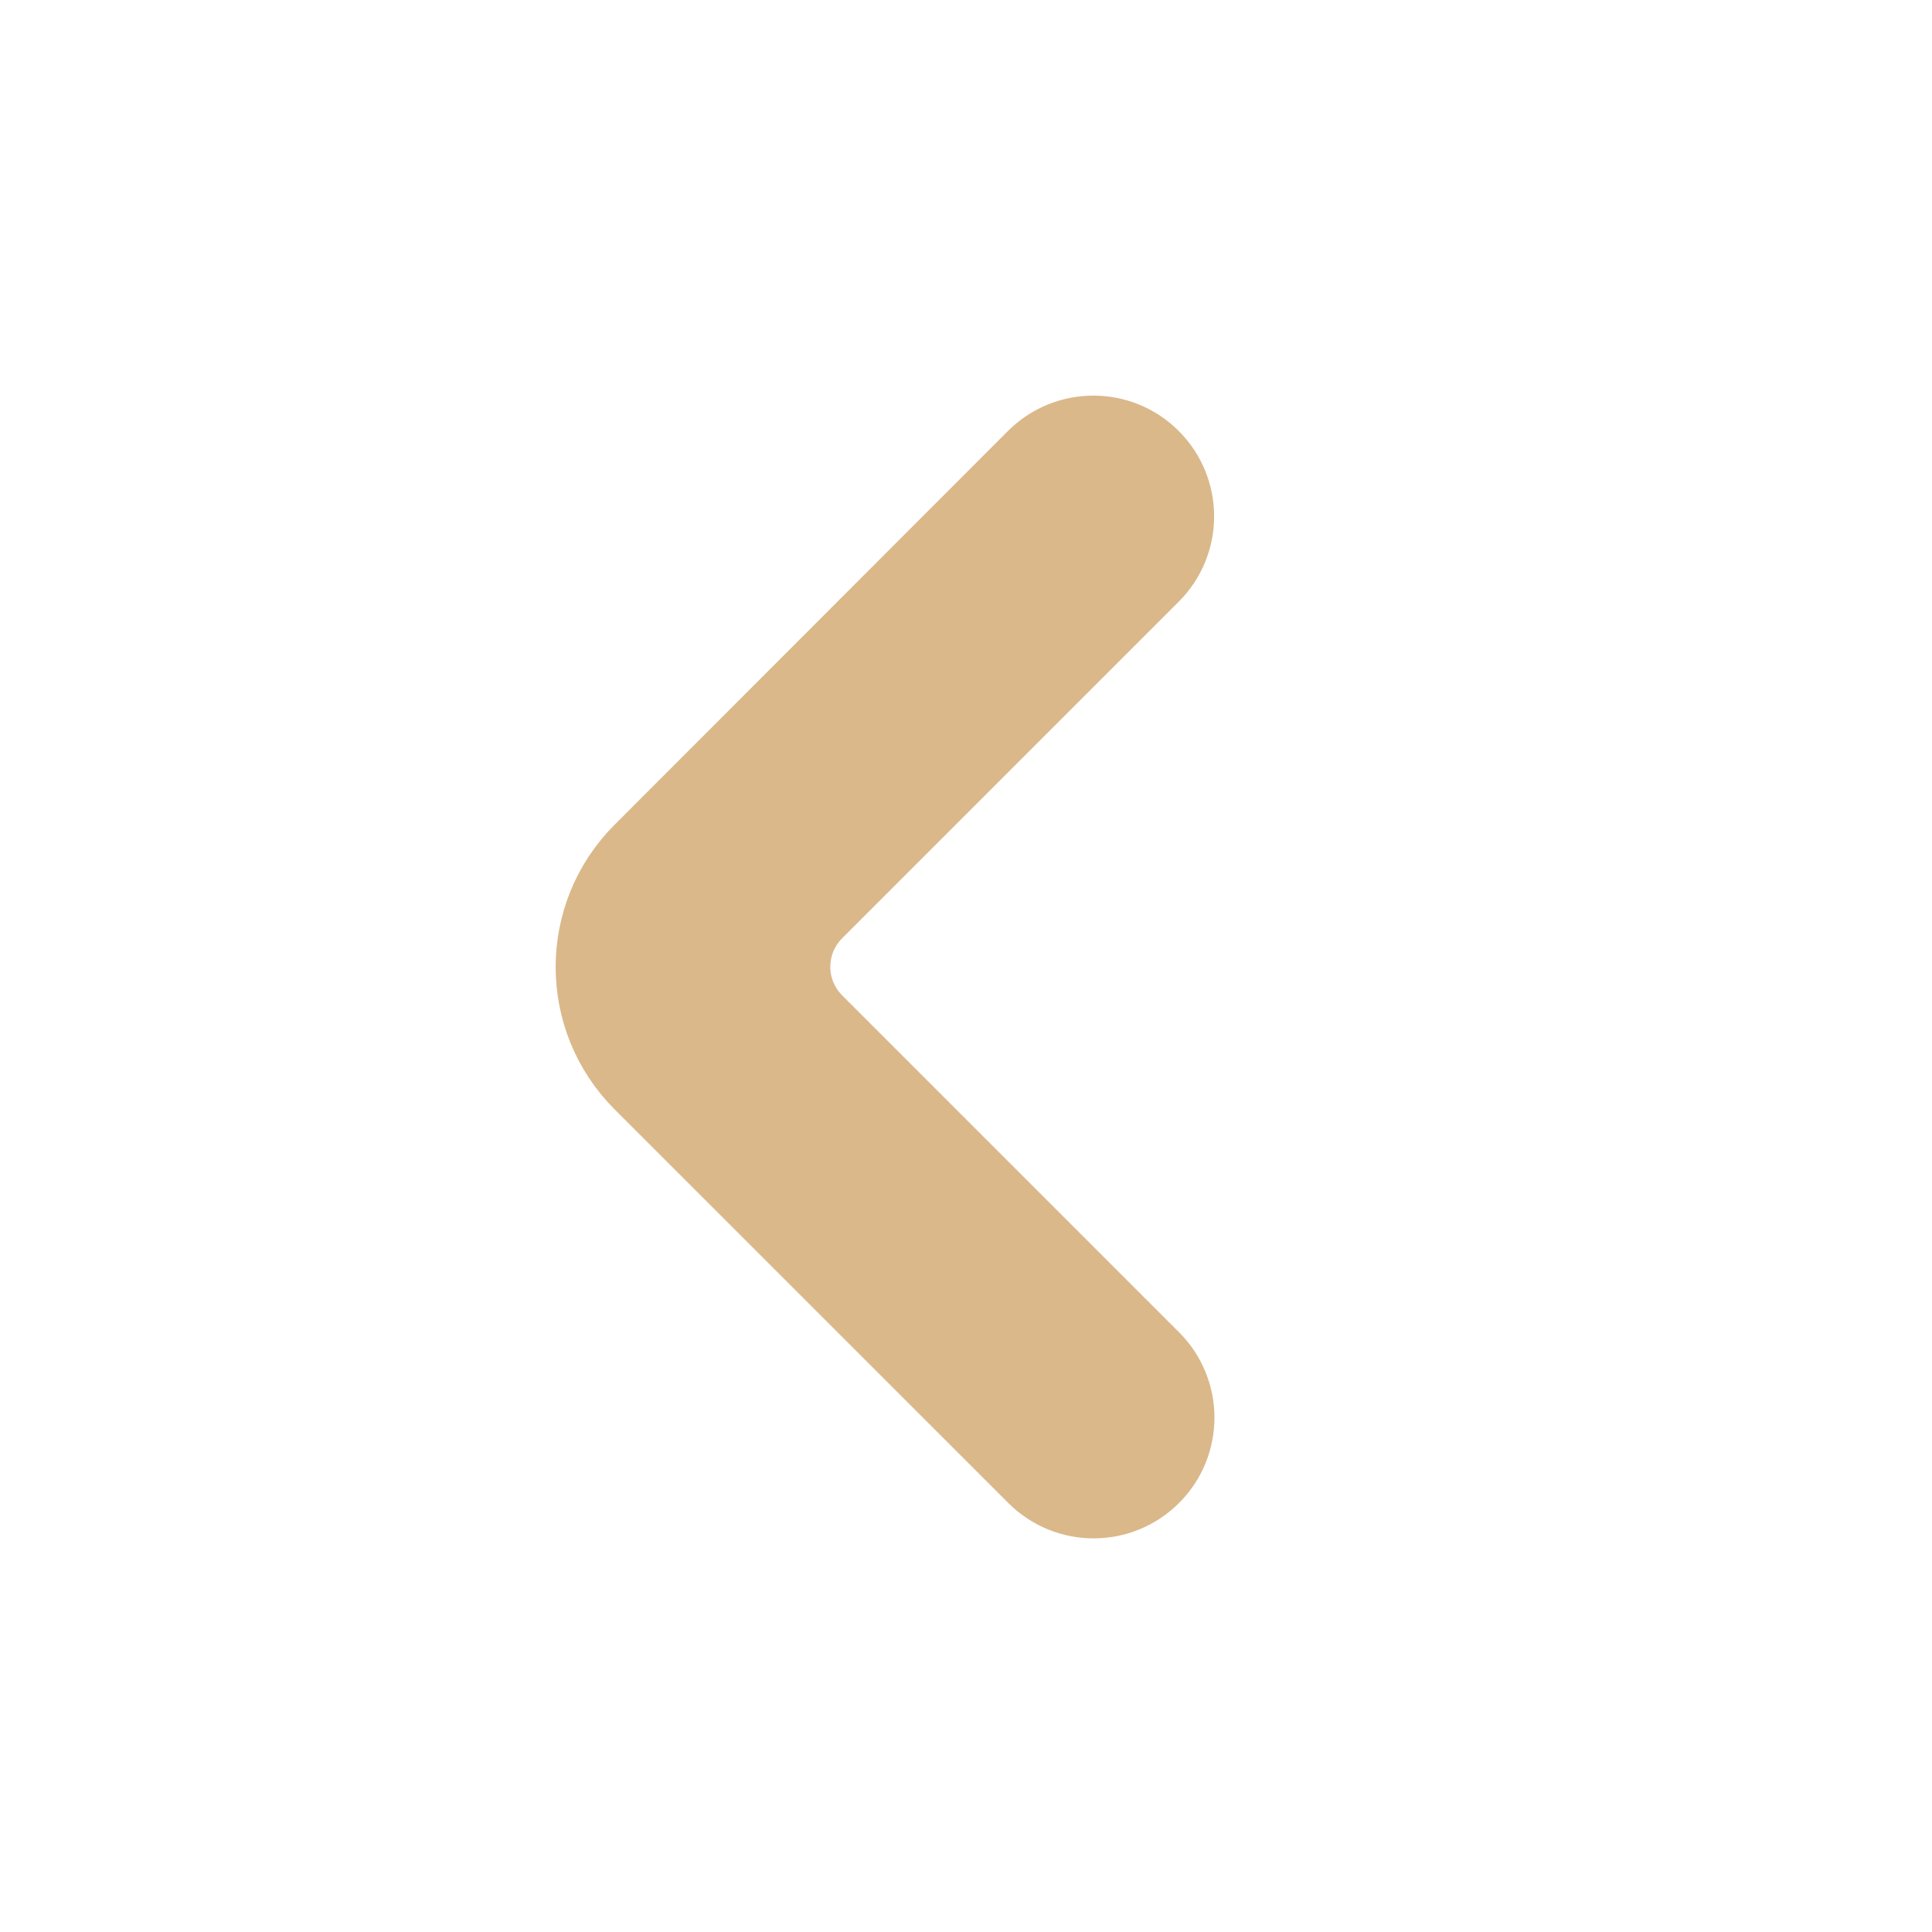
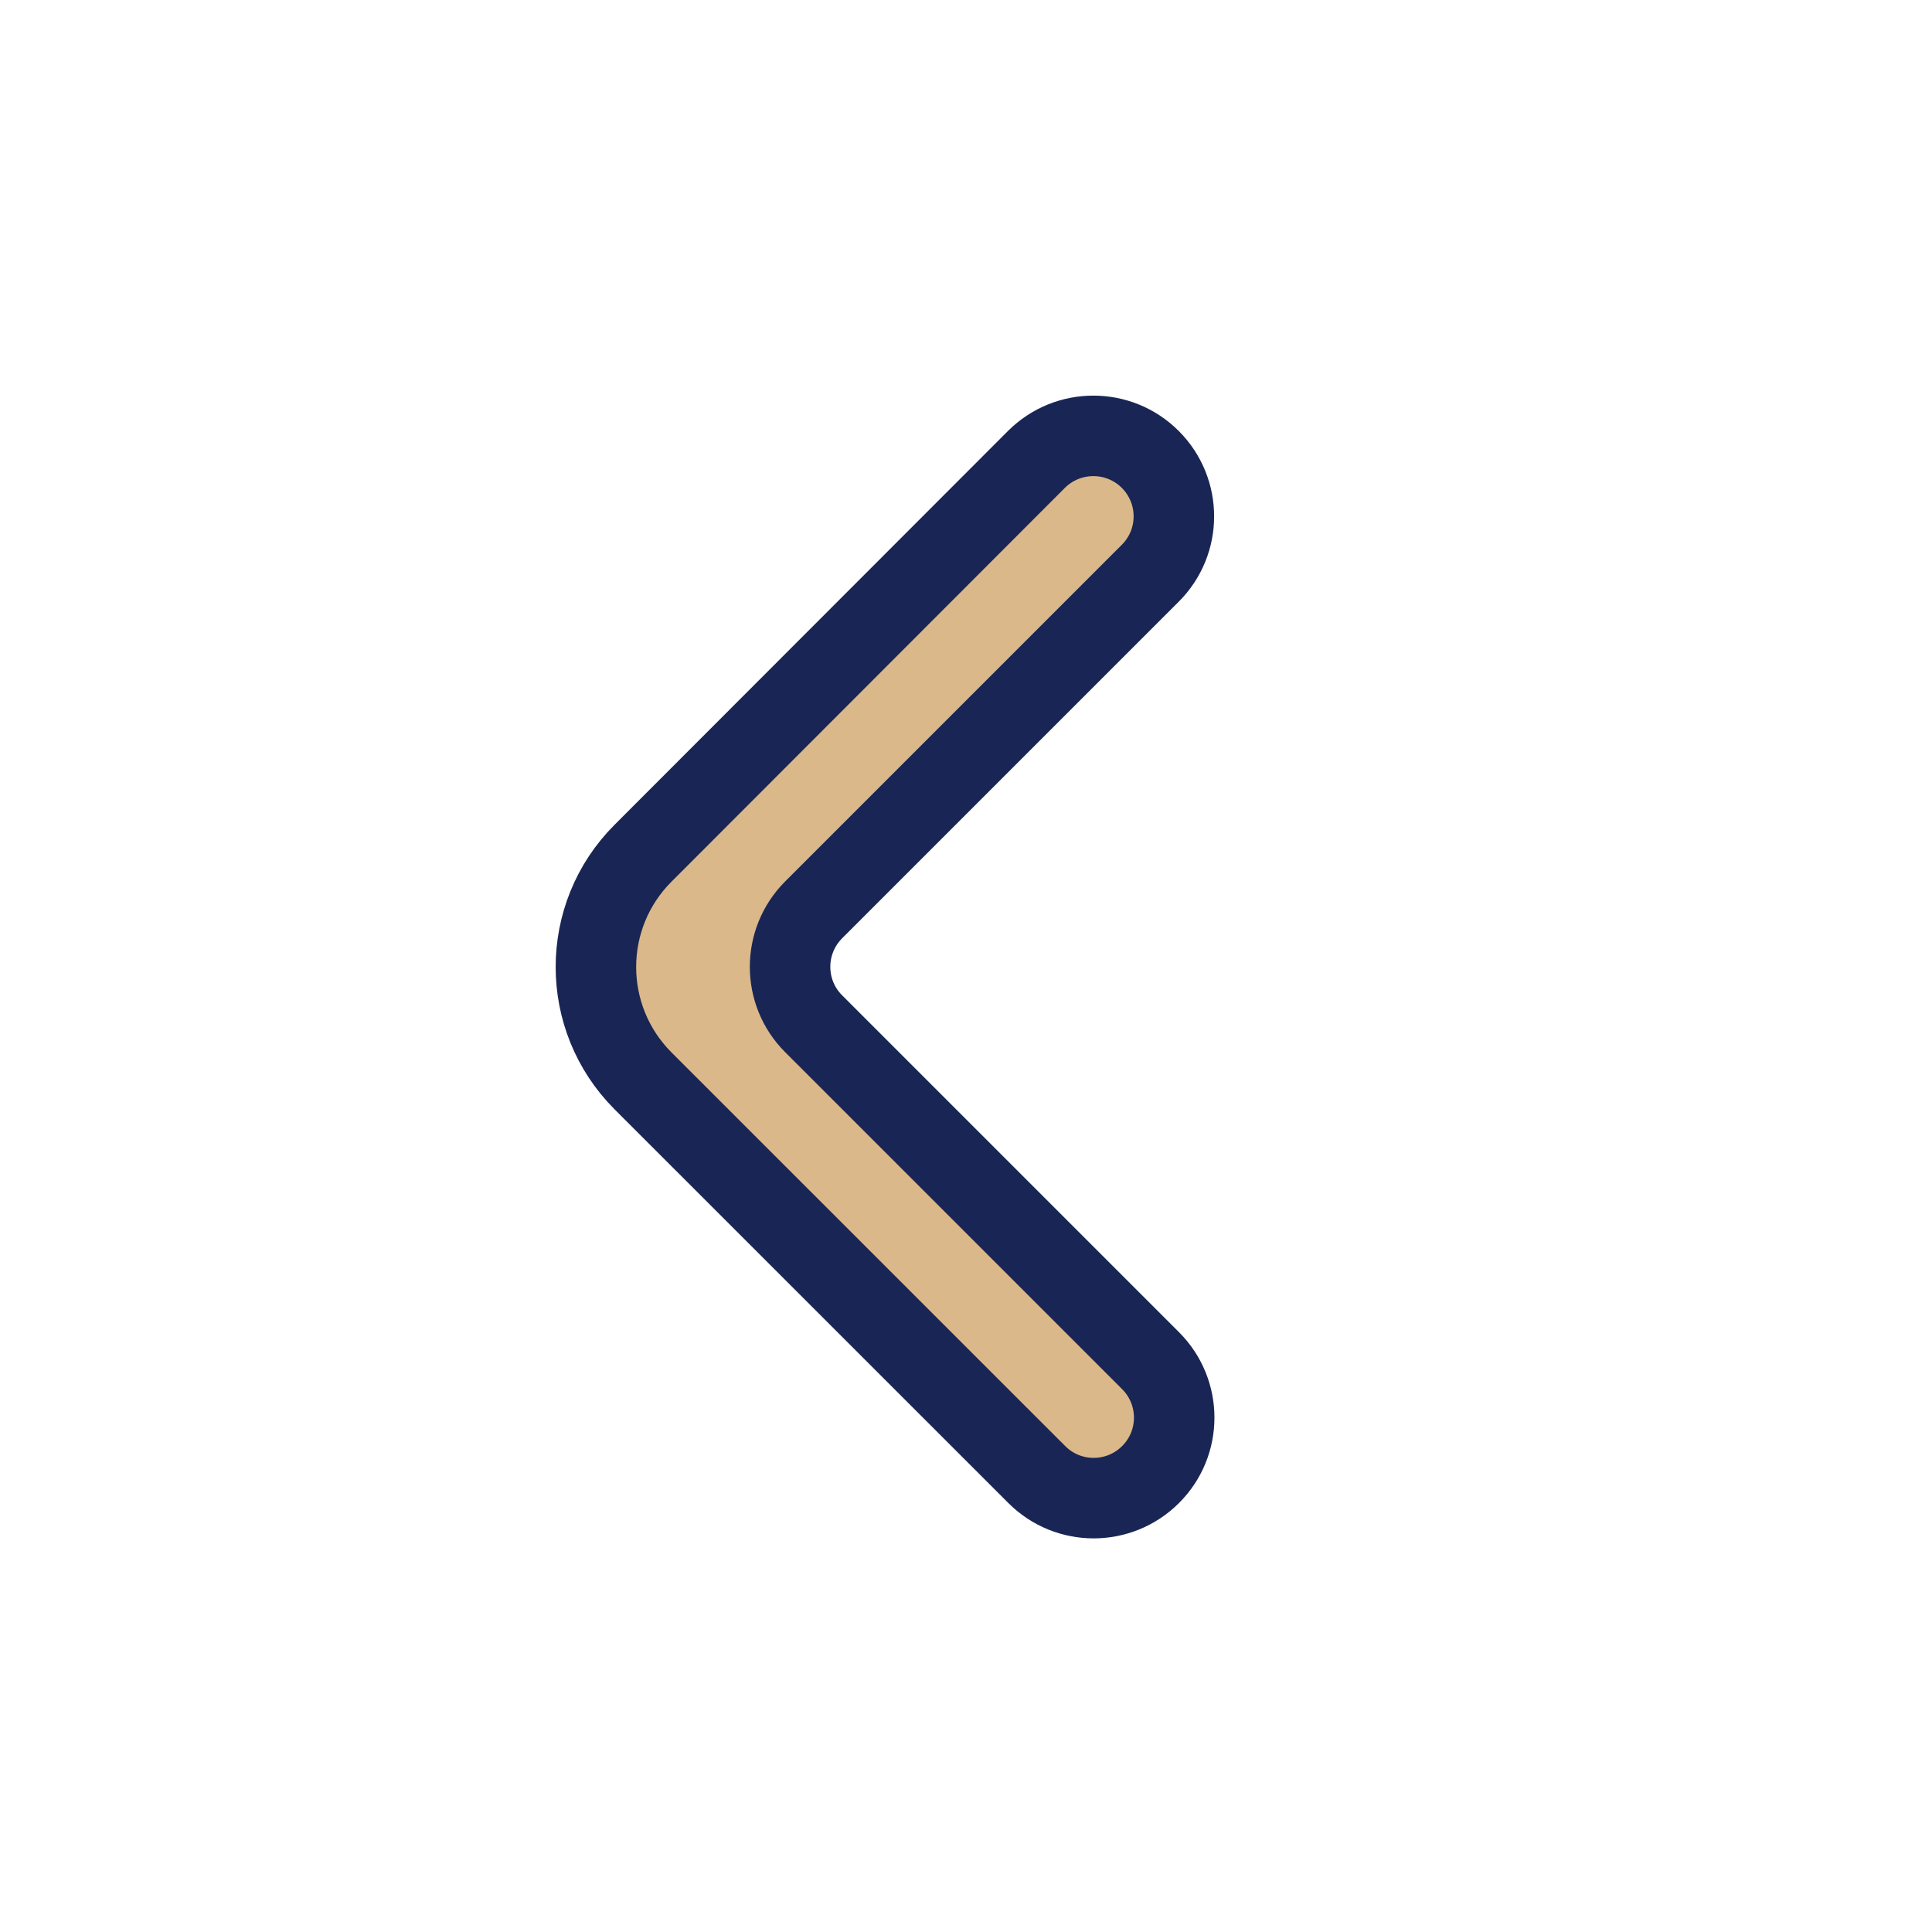
- <svg xmlns="http://www.w3.org/2000/svg" width="64px" height="64px" viewBox="0 0 24 24" fill="none" stroke="#DAB88A">
+ <svg xmlns="http://www.w3.org/2000/svg" width="64px" height="64px" viewBox="0 0 24 24" fill="none" stroke="#192655">
  <g id="SVGRepo_bgCarrier" stroke-width="0" />
  <g id="SVGRepo_tracerCarrier" stroke-linecap="round" stroke-linejoin="round" />
  <g id="SVGRepo_iconCarrier">
    <path d="M14.289 5.707C13.899 5.317 13.266 5.317 12.875 5.707L7.988 10.599C7.207 11.38 7.208 12.646 7.988 13.427L12.879 18.317C13.269 18.708 13.902 18.708 14.293 18.317C14.684 17.927 14.684 17.294 14.293 16.903L10.107 12.717C9.717 12.327 9.717 11.694 10.107 11.303L14.289 7.121C14.68 6.731 14.68 6.098 14.289 5.707Z" fill="#DAB88A" />
  </g>
</svg>
